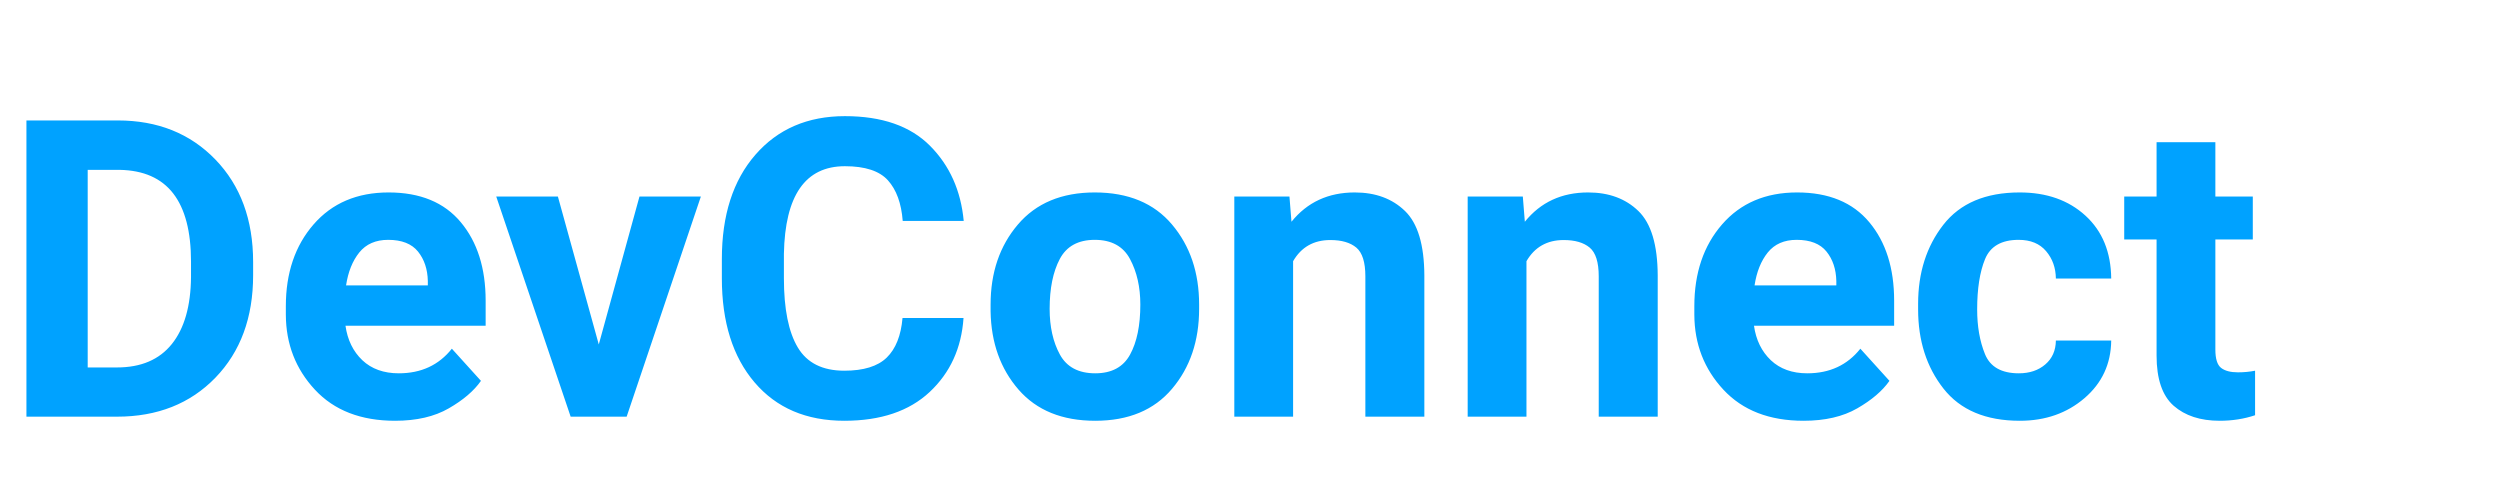
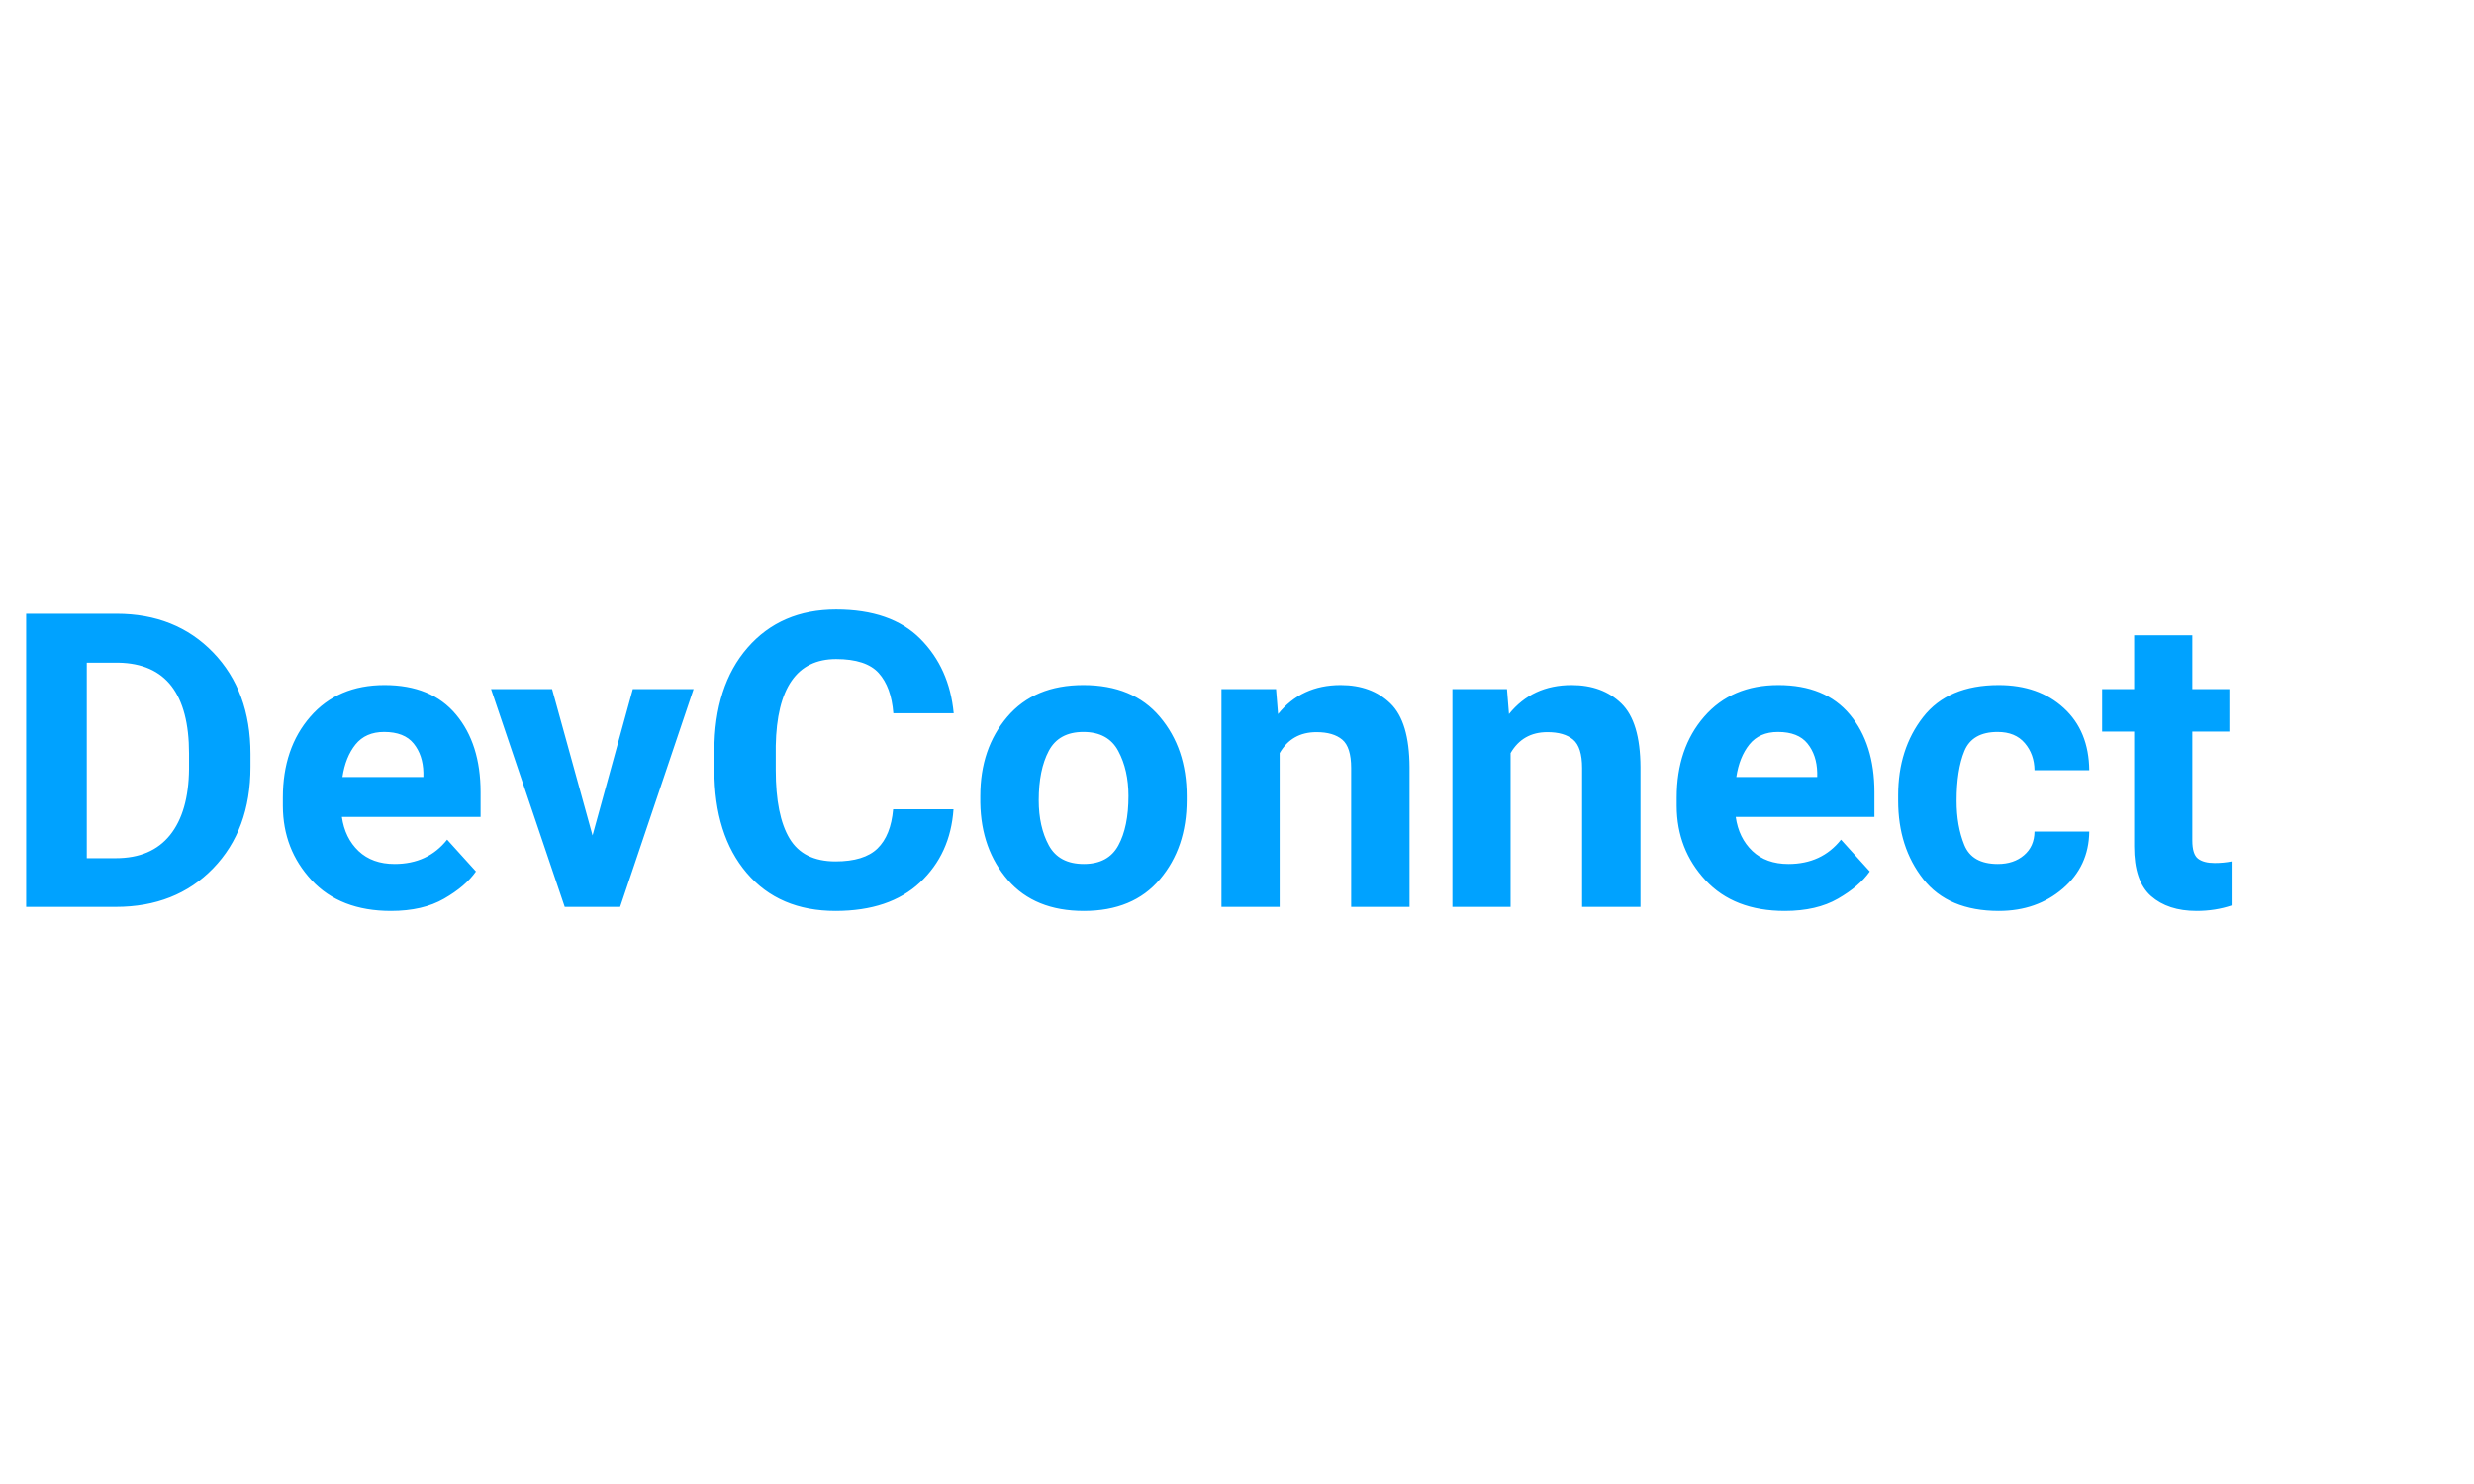
- <svg xmlns="http://www.w3.org/2000/svg" width="600" height="120" viewBox="0 0 600 120">
+ <svg xmlns="http://www.w3.org/2000/svg" width="200" height="120" viewBox="0 0 600 120">
  <text x="0" y="100" font-family="Roboto, Arial, sans-serif" font-size="100" font-weight="bold" fill="#00A2FF">DevConnect</text>
</svg>
